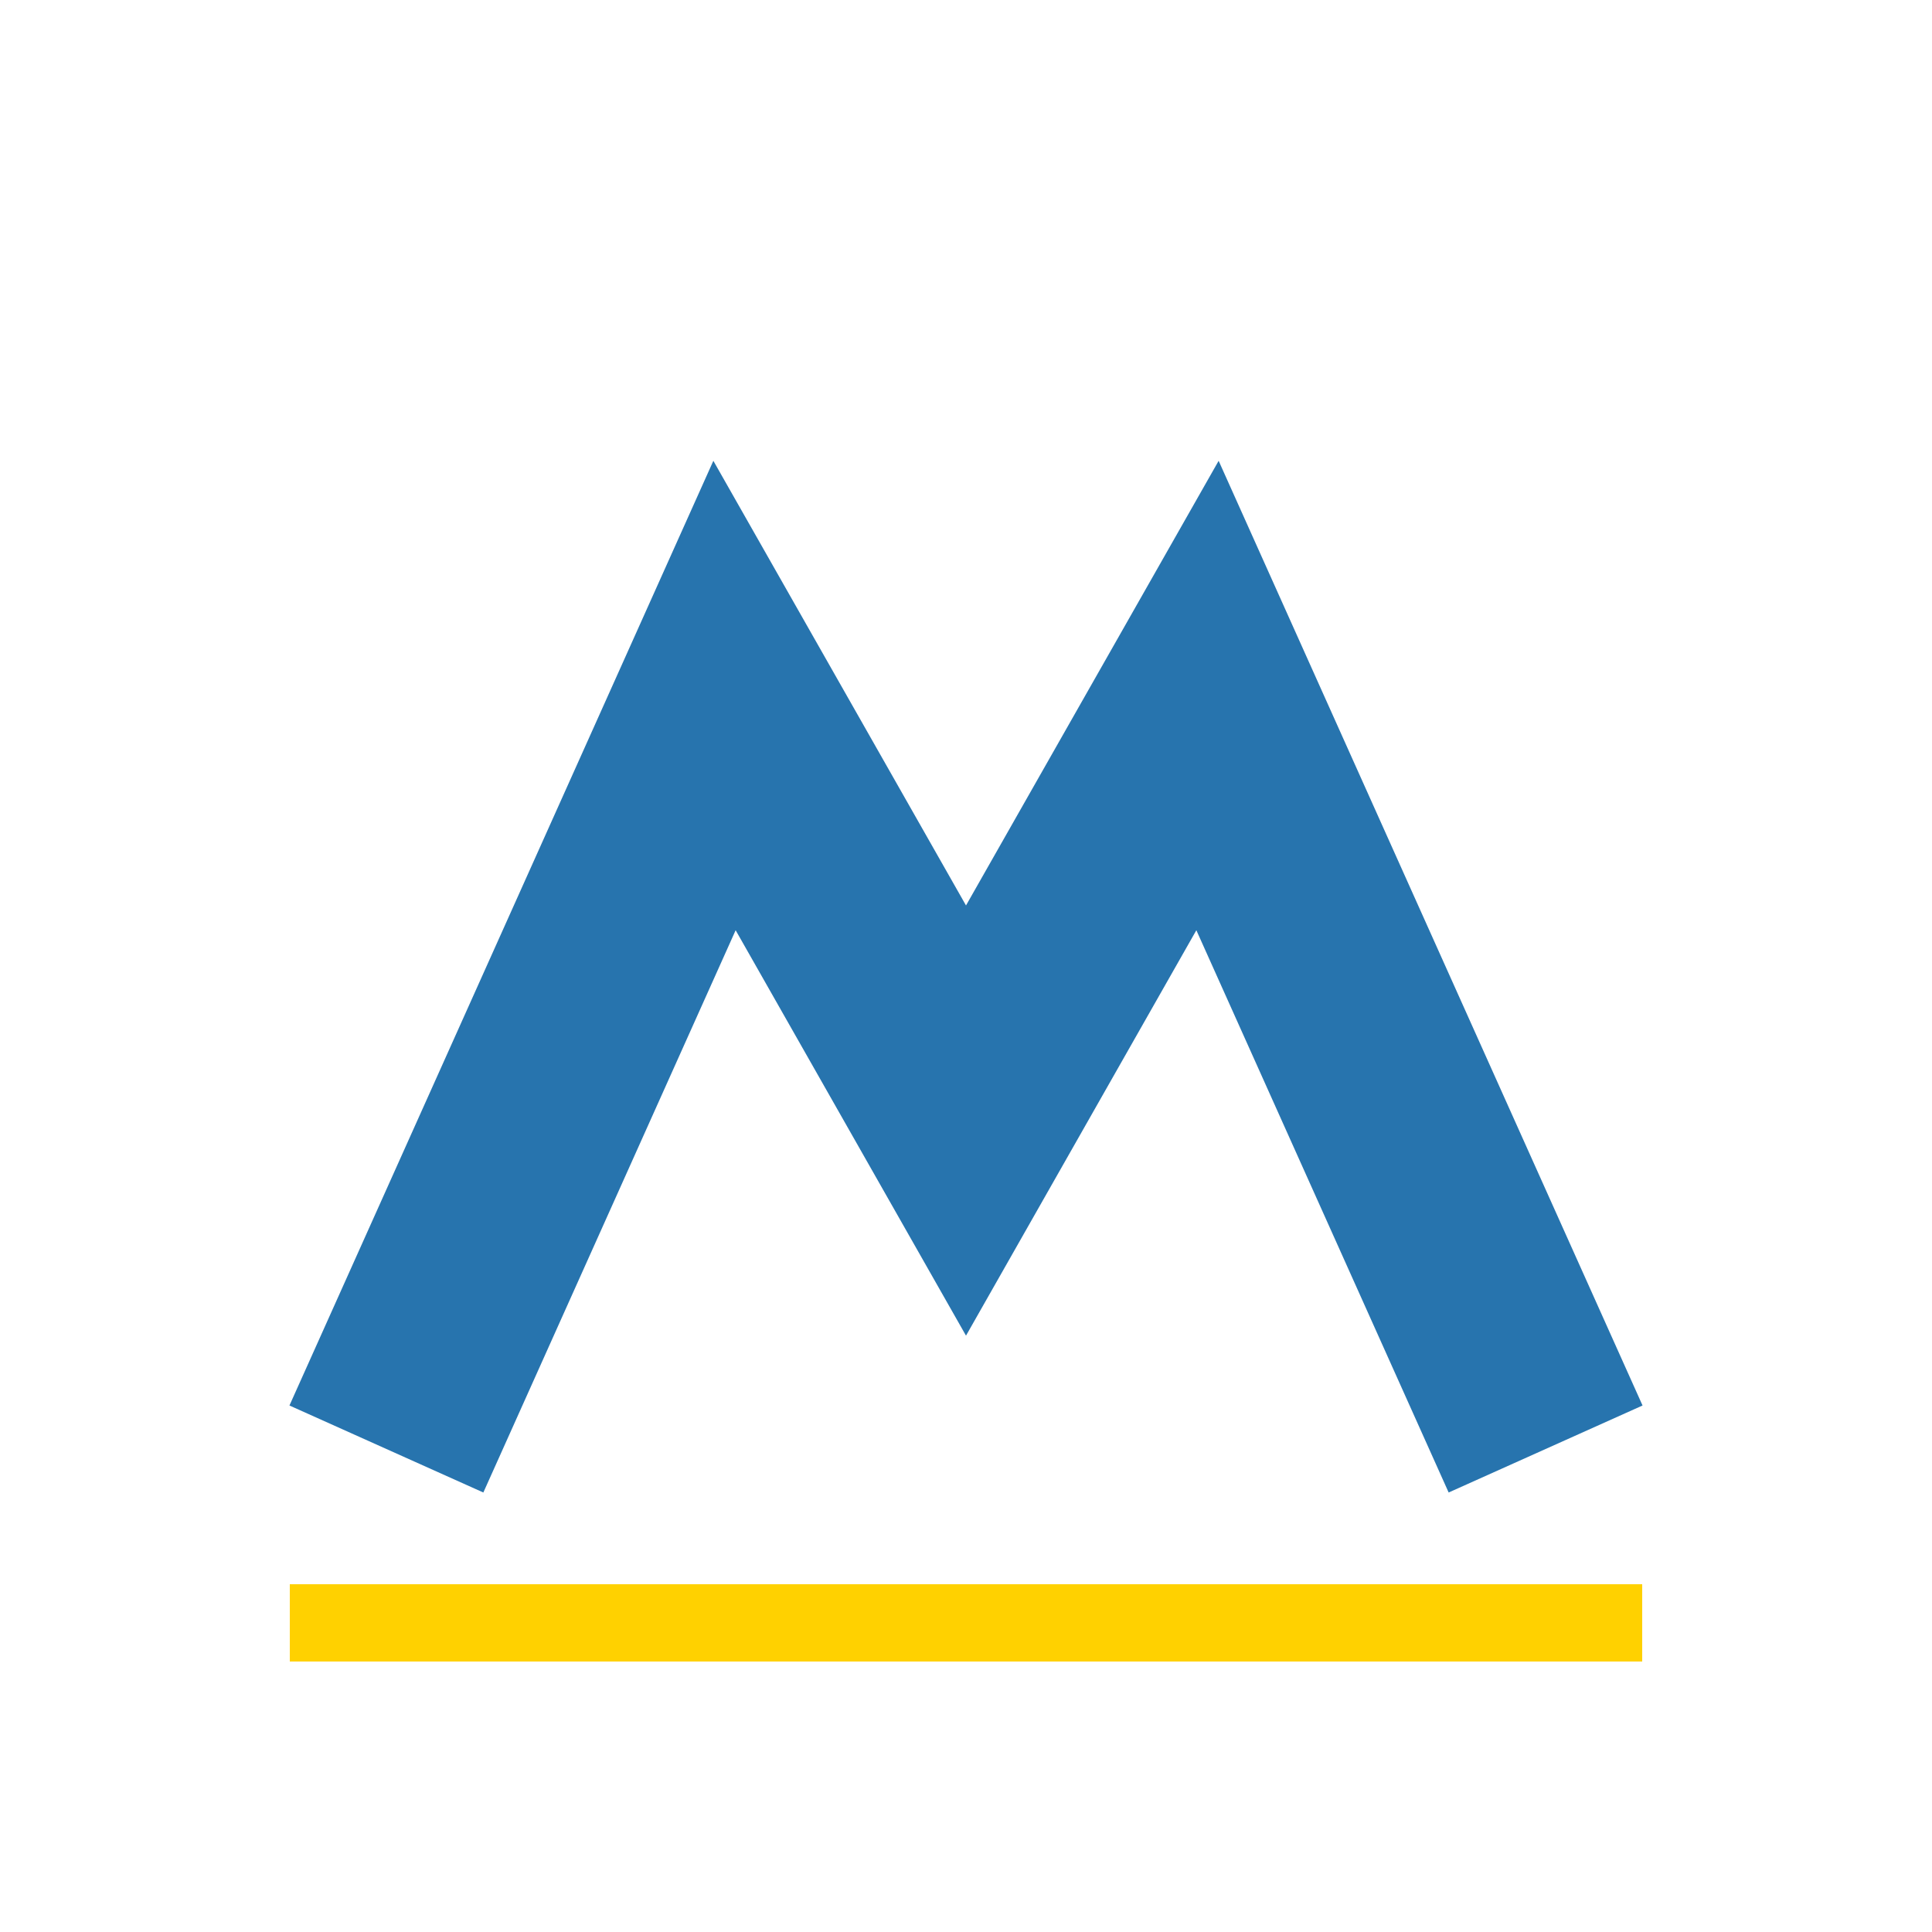
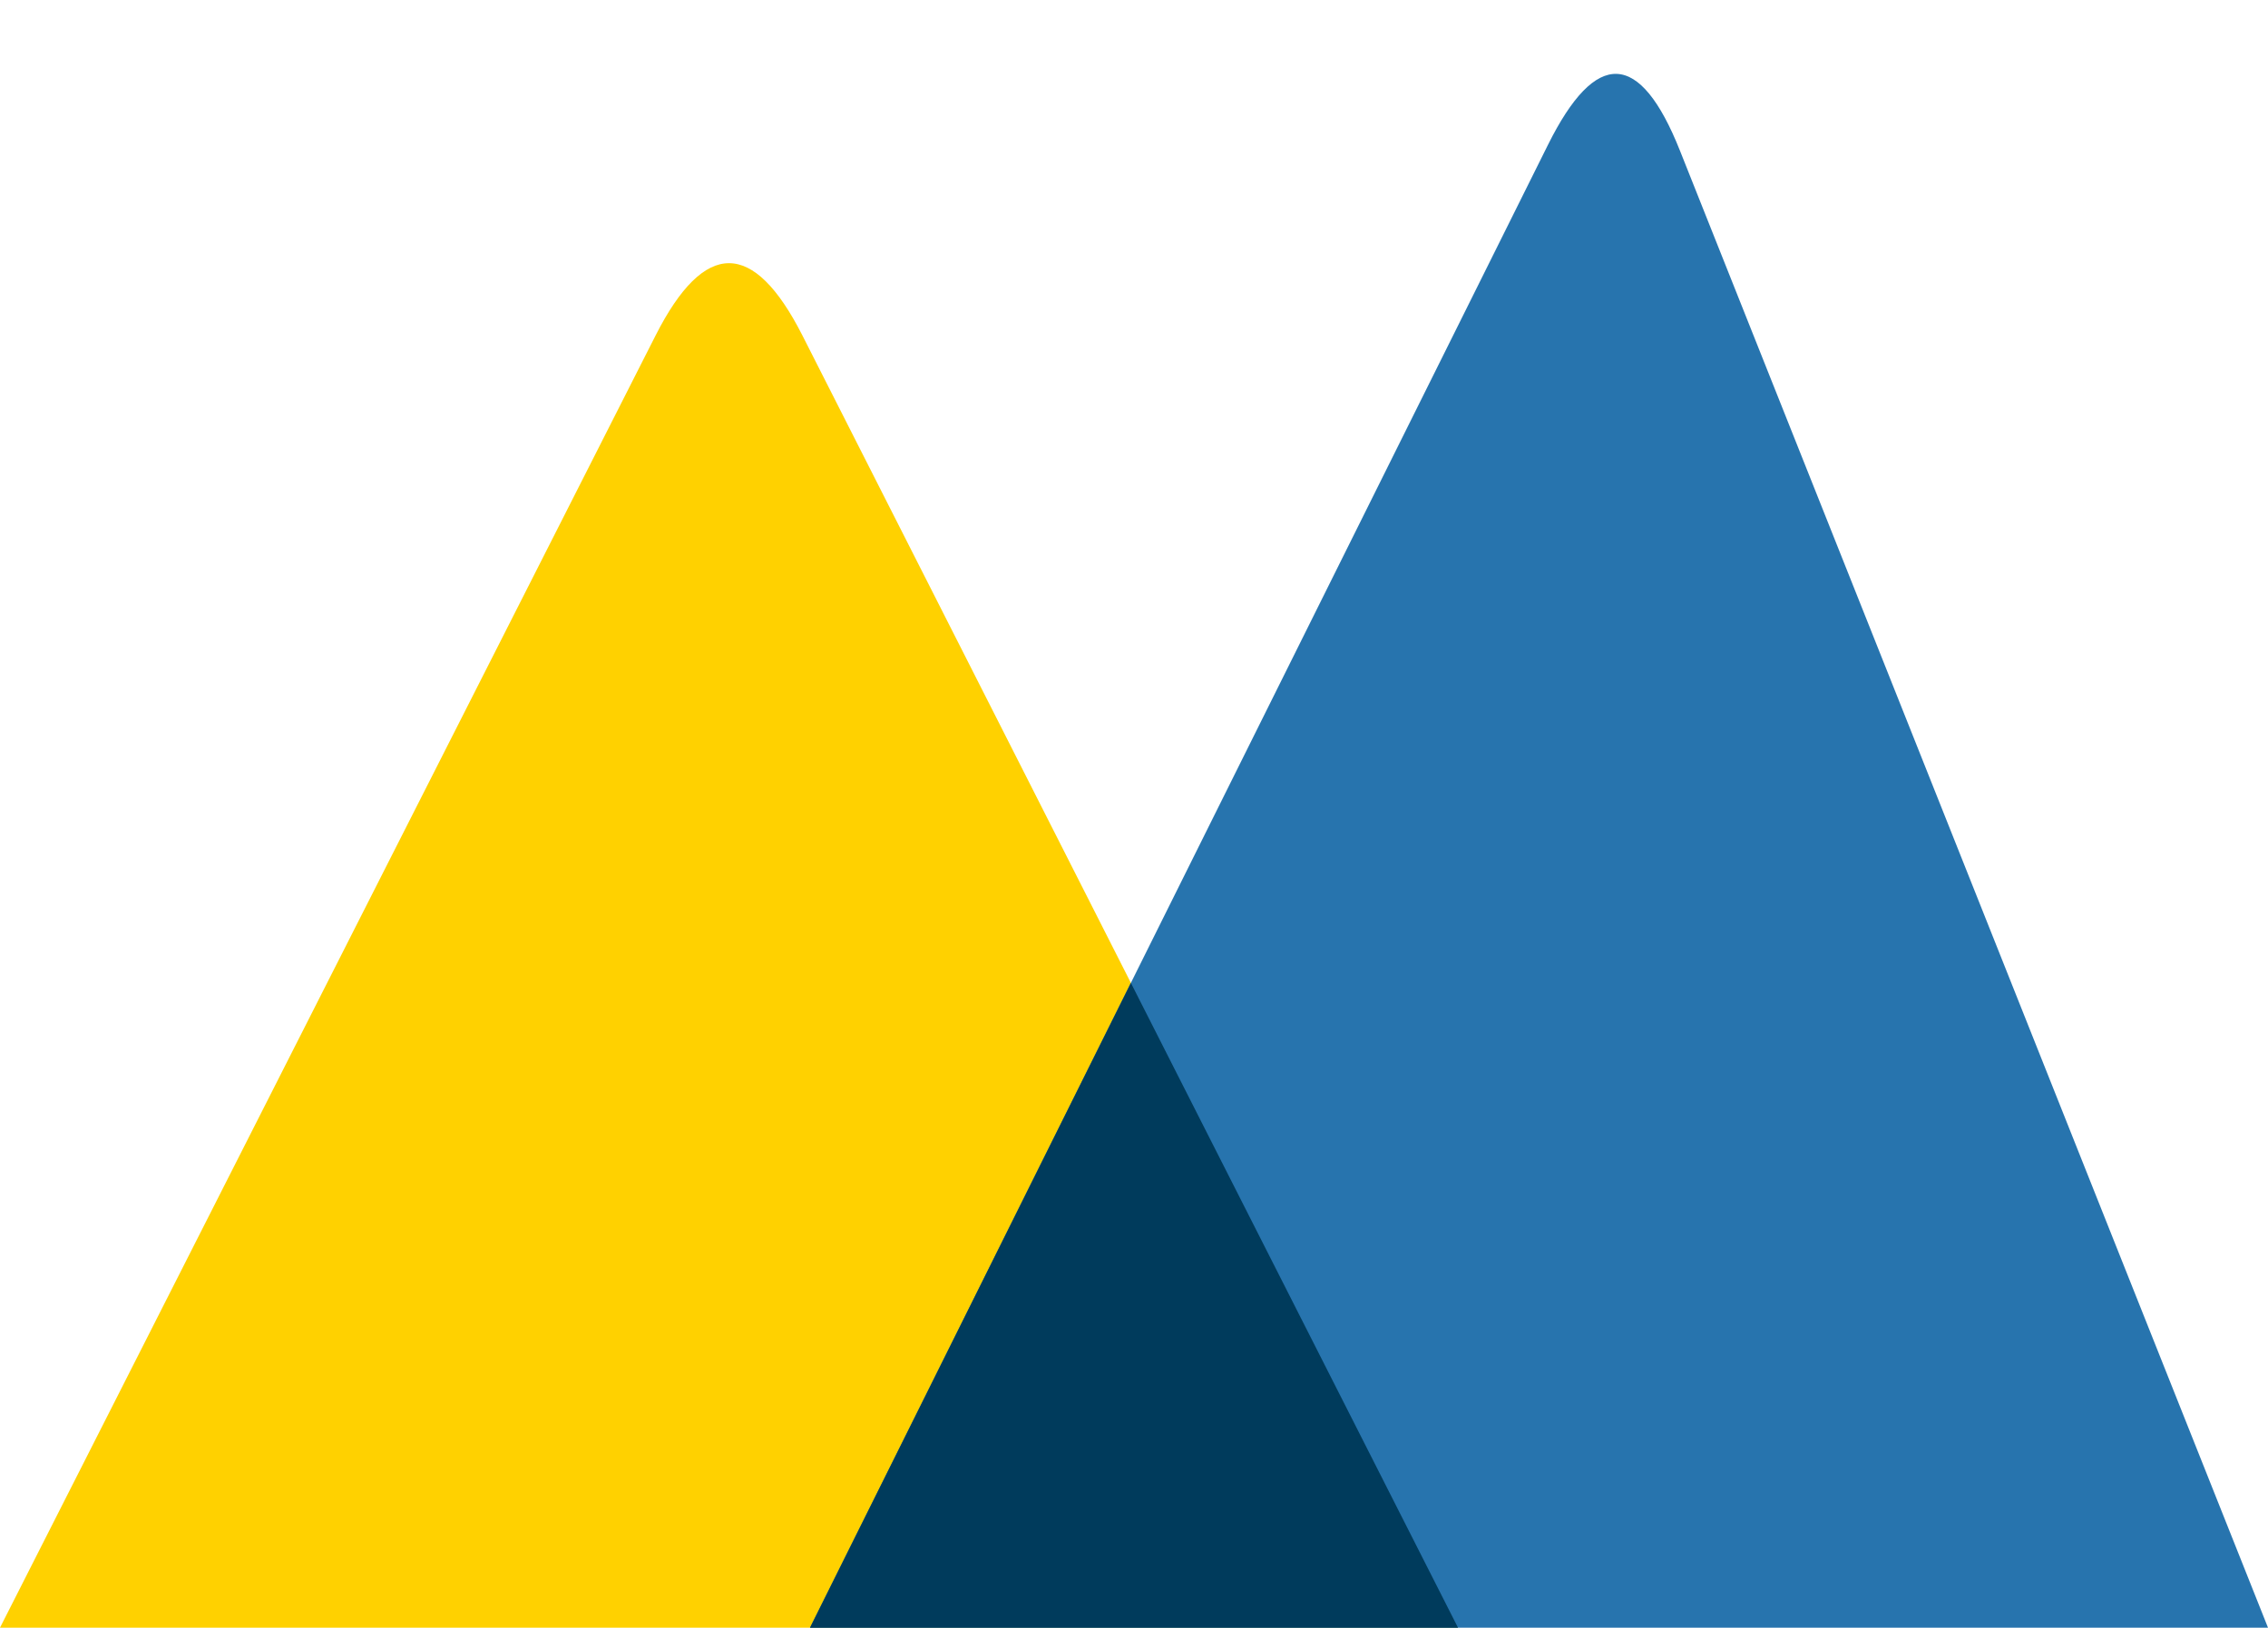
- <svg xmlns="http://www.w3.org/2000/svg" viewBox="0 0 200 200" width="200" height="200">
-   <polyline points="40,150 75,72 100,116 125,72 160,150" fill="none" stroke="#2774AE" stroke-width="22" stroke-linejoin="miter" stroke-miterlimit="10" />
-   <rect x="30" y="164" width="140" height="8" fill="#FFD100" />
+ <svg xmlns="http://www.w3.org/2000/svg" viewBox="60 119 280 201" width="840" height="603" role="img" aria-label="Mammderson logo">
+   <defs>
+     <path id="left" d="M60,320 L140.95,160.4 Q150,142.6 159.05,160.4 L240,320 Z" />
+     <path id="right" d="M160,320 L251.1,136.9 Q260,119 267.4,137.6 L340,320 Z" />
+     <clipPath id="overlap">
+       <use href="#right" />
+     </clipPath>
+   </defs>
+   <use href="#left" fill="#FFD100" />
+   <use href="#right" fill="#2774AE" />
+   <use href="#left" fill="#003B5C" clip-path="url(#overlap)" />
</svg>
